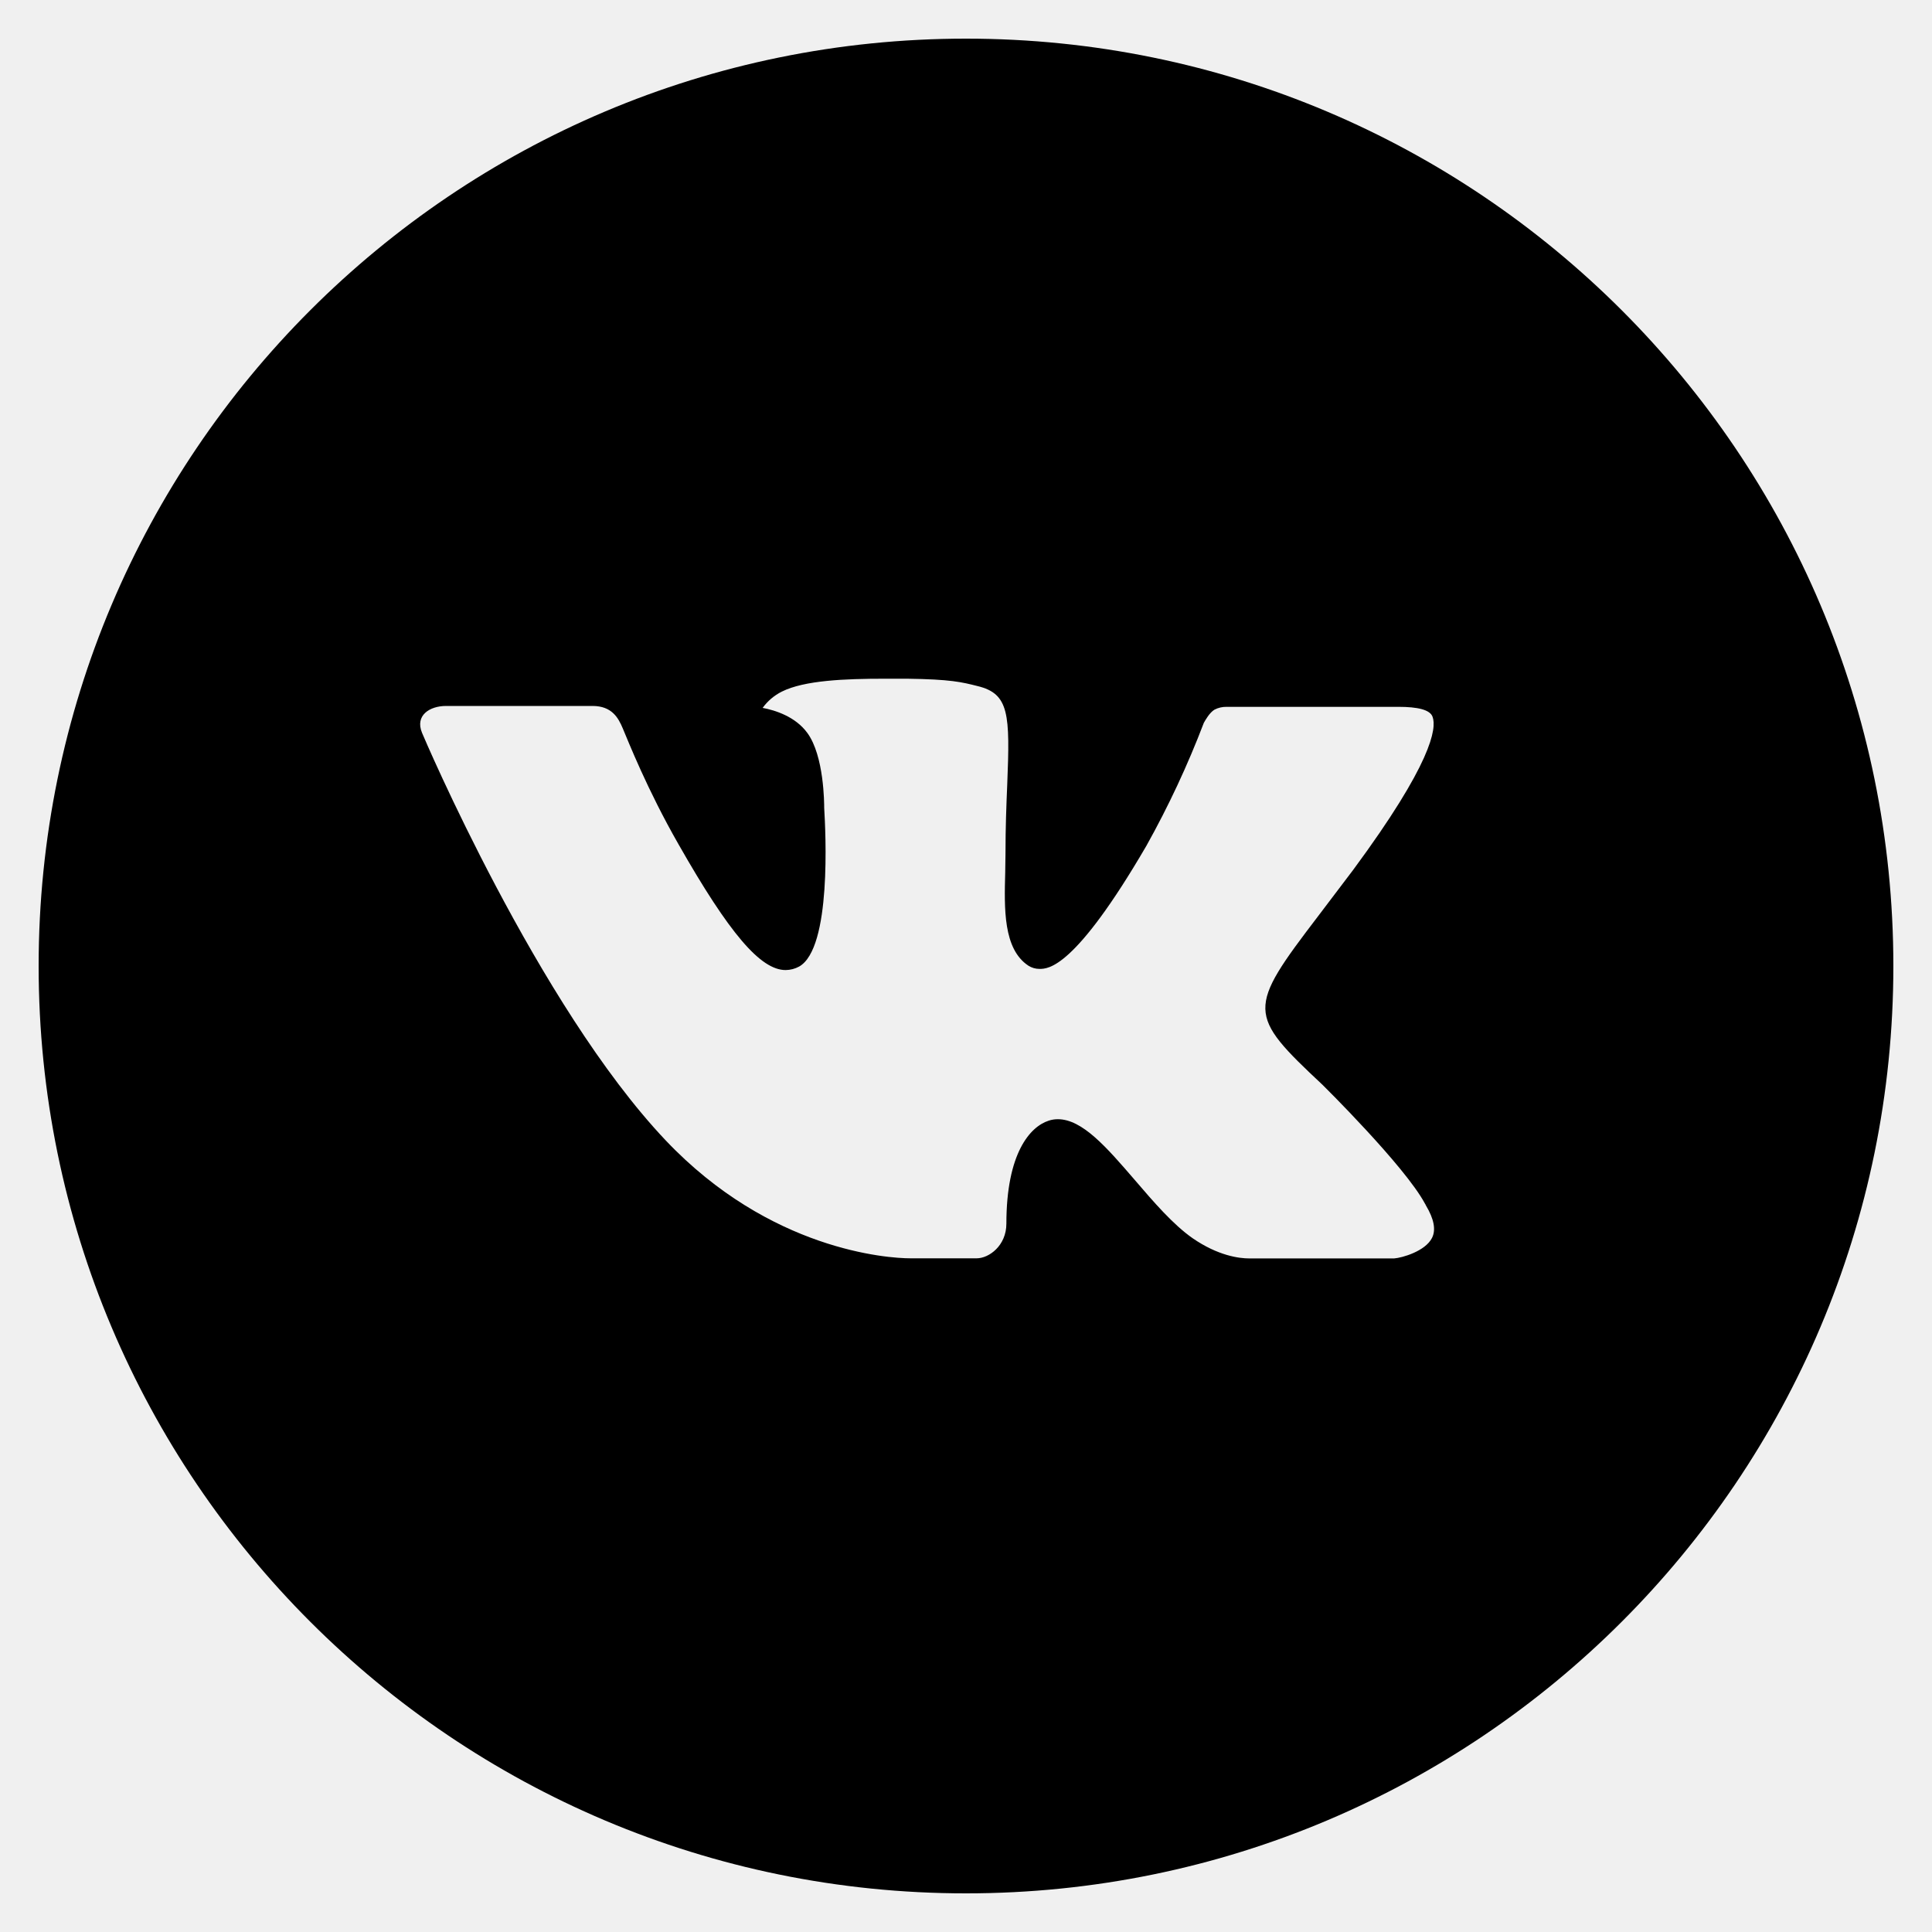
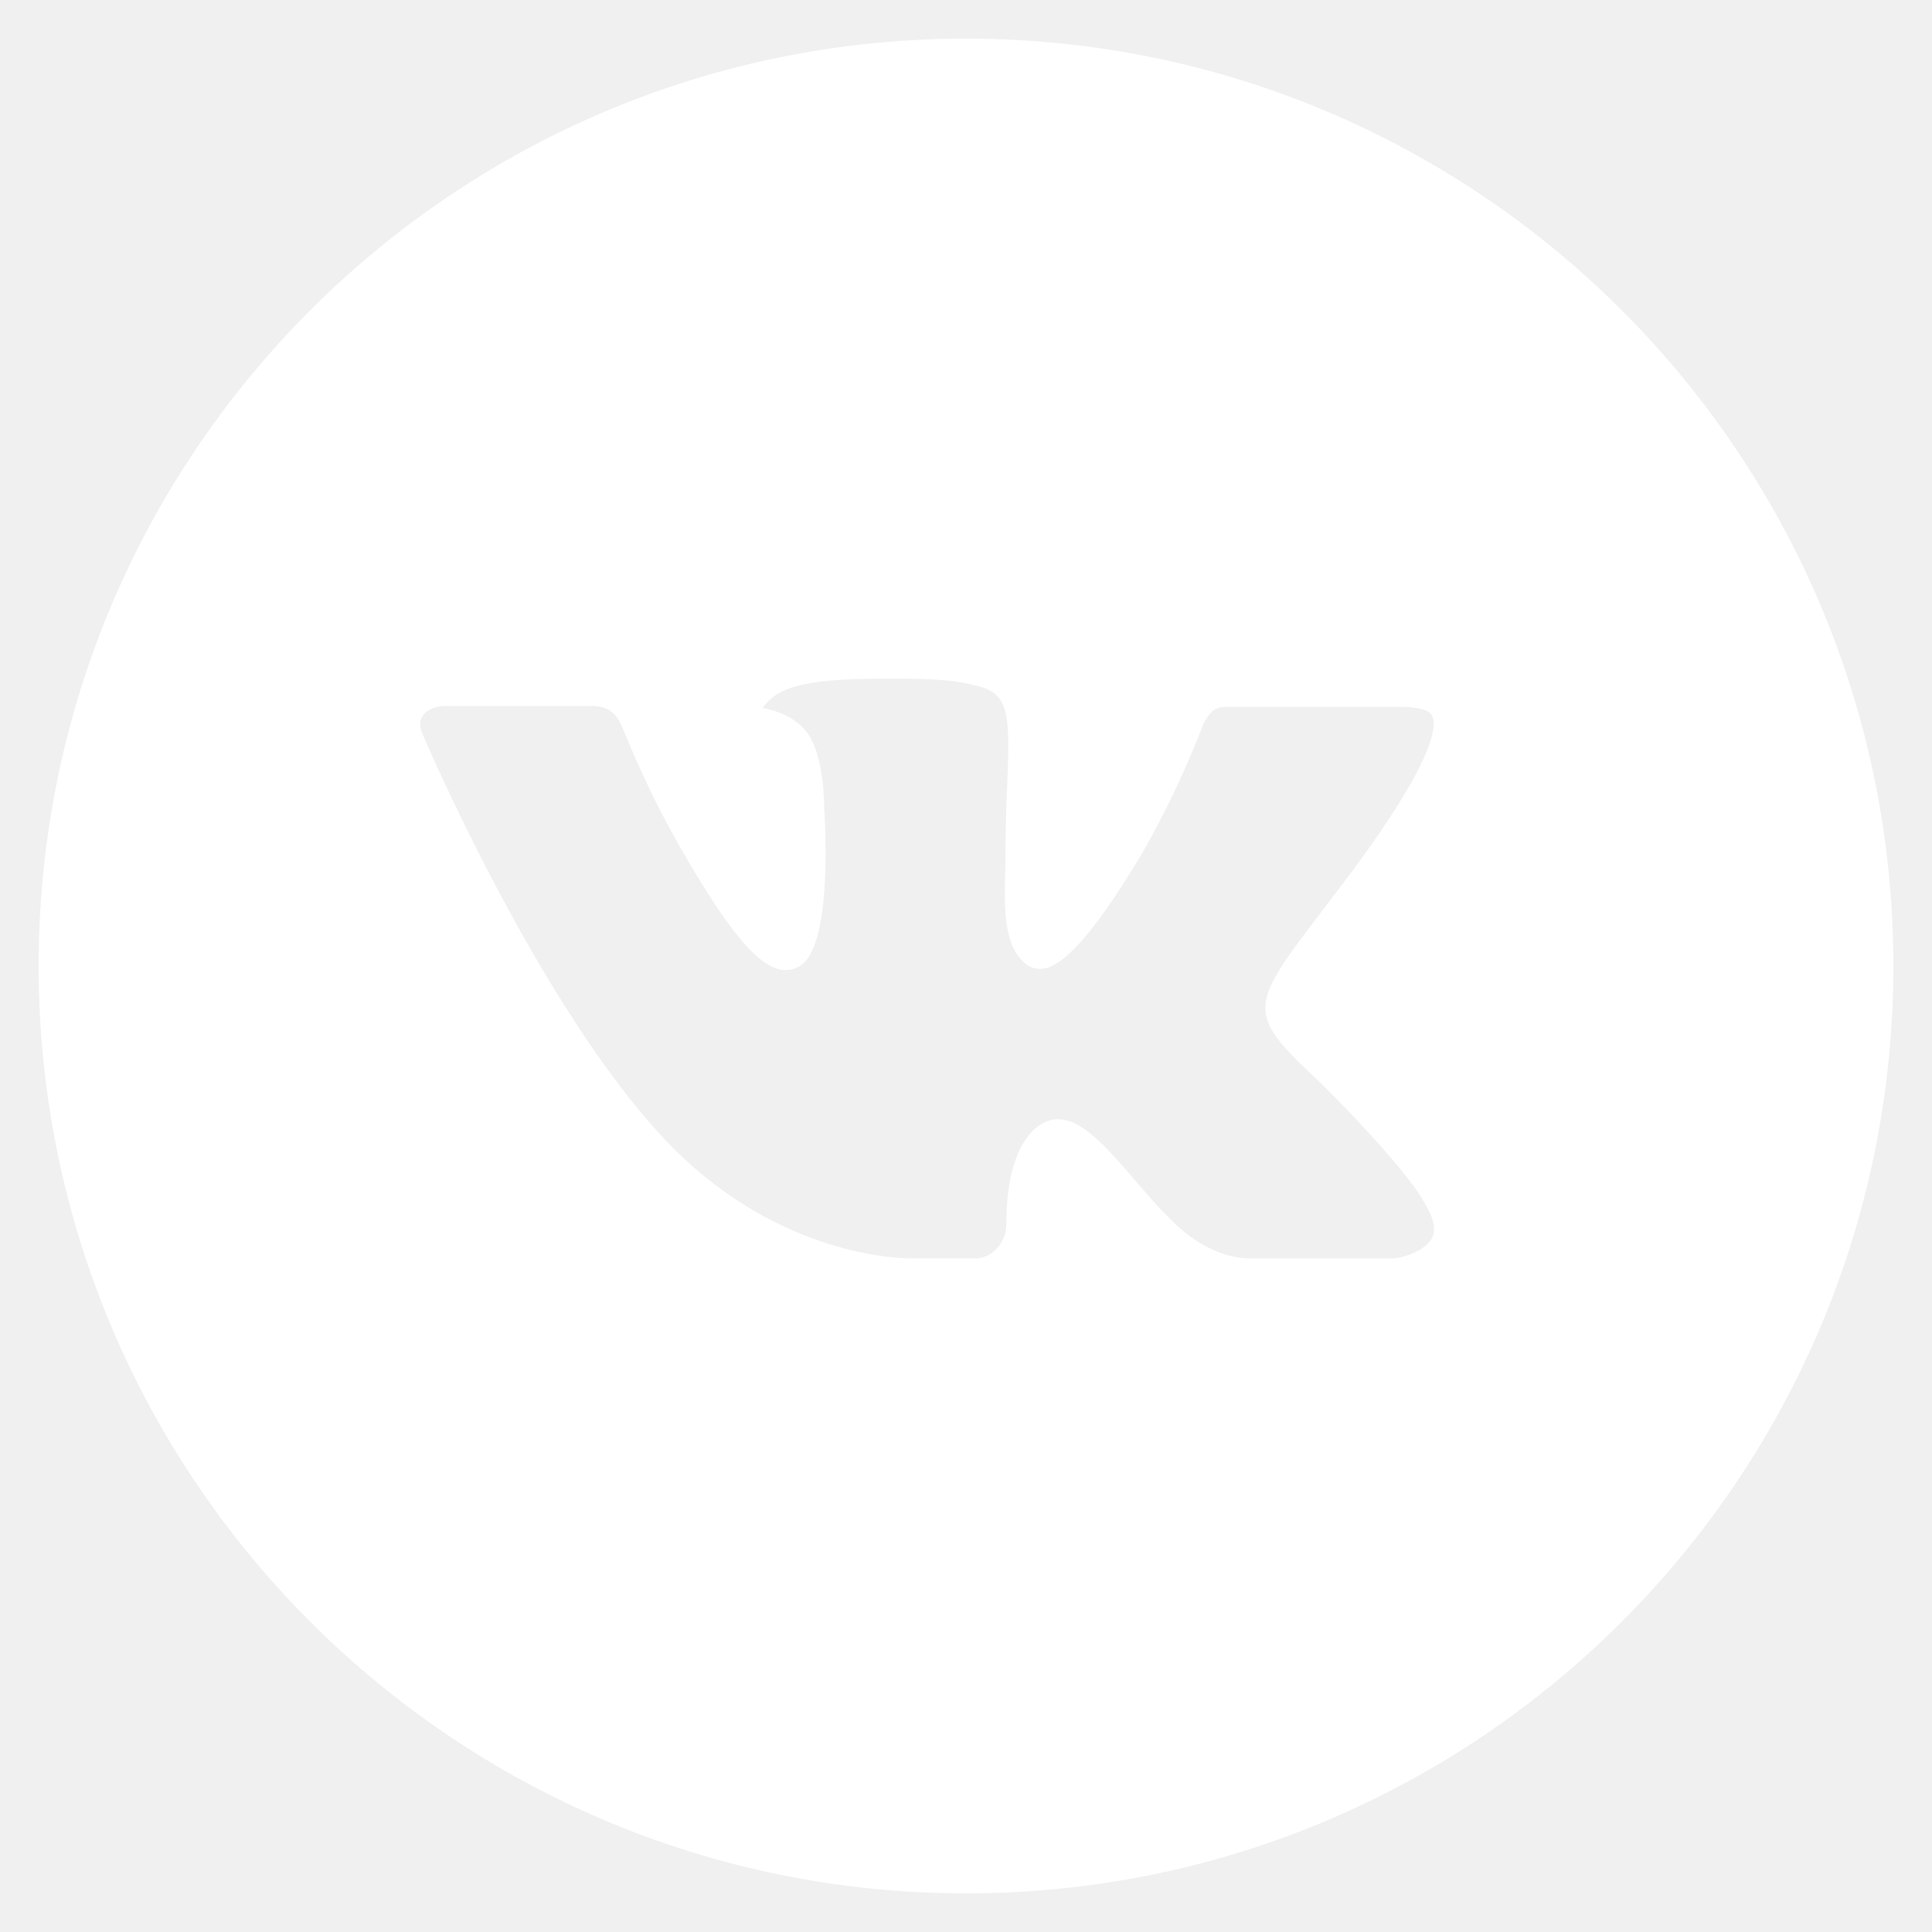
- <svg xmlns="http://www.w3.org/2000/svg" width="50" height="50" viewbox="0 0 50 50">
-   <path d="M25 1C11.745 1 1 11.745 1 25C1 38.255 11.745 49 25 49C38.255 49 49 38.255 49 25C49 11.745 38.255 1 25 1ZM34.23 28.078C34.23 28.078 36.352 30.172 36.875 31.145C36.89 31.165 36.897 31.185 36.902 31.195C37.115 31.552 37.165 31.83 37.06 32.038C36.885 32.383 36.285 32.553 36.08 32.568H32.33C32.07 32.568 31.525 32.5 30.865 32.045C30.357 31.69 29.857 31.108 29.37 30.54C28.642 29.695 28.012 28.965 27.377 28.965C27.297 28.965 27.216 28.977 27.14 29.003C26.66 29.157 26.045 29.843 26.045 31.668C26.045 32.237 25.595 32.565 25.277 32.565H23.56C22.975 32.565 19.927 32.36 17.227 29.512C13.922 26.025 10.947 19.03 10.922 18.965C10.735 18.512 11.122 18.27 11.545 18.27H15.332C15.837 18.27 16.002 18.578 16.117 18.85C16.252 19.168 16.747 20.43 17.56 21.85C18.877 24.165 19.685 25.105 20.332 25.105C20.454 25.104 20.573 25.073 20.68 25.015C21.525 24.545 21.367 21.532 21.33 20.907C21.33 20.79 21.327 19.56 20.895 18.97C20.585 18.543 20.057 18.38 19.737 18.32C19.867 18.141 20.038 17.996 20.235 17.898C20.815 17.608 21.86 17.565 22.897 17.565H23.475C24.6 17.58 24.89 17.652 25.297 17.755C26.122 17.953 26.14 18.485 26.067 20.308C26.045 20.825 26.022 21.41 26.022 22.1C26.022 22.25 26.015 22.41 26.015 22.58C25.99 23.508 25.96 24.56 26.615 24.992C26.7 25.046 26.799 25.075 26.9 25.075C27.127 25.075 27.812 25.075 29.667 21.892C30.239 20.868 30.737 19.804 31.155 18.707C31.192 18.642 31.302 18.442 31.432 18.365C31.528 18.316 31.635 18.291 31.742 18.293H36.195C36.68 18.293 37.012 18.365 37.075 18.552C37.185 18.85 37.055 19.758 35.022 22.51L34.115 23.707C32.272 26.122 32.272 26.245 34.23 28.078Z" />
+ <svg xmlns="http://www.w3.org/2000/svg" width="50" height="50" viewBox="0 0 50 50" fill="none">
+   <path d="M25 1C11.745 1 1 11.745 1 25C1 38.255 11.745 49 25 49C38.255 49 49 38.255 49 25C49 11.745 38.255 1 25 1ZM34.23 28.078C34.23 28.078 36.352 30.172 36.875 31.145C36.89 31.165 36.897 31.185 36.902 31.195C37.115 31.552 37.165 31.83 37.06 32.038C36.885 32.383 36.285 32.553 36.08 32.568H32.33C32.07 32.568 31.525 32.5 30.865 32.045C30.357 31.69 29.857 31.108 29.37 30.54C28.642 29.695 28.012 28.965 27.377 28.965C27.297 28.965 27.217 28.977 27.14 29.003C26.66 29.157 26.045 29.843 26.045 31.668C26.045 32.237 25.595 32.565 25.277 32.565H23.56C22.975 32.565 19.927 32.36 17.227 29.512C13.922 26.025 10.947 19.03 10.922 18.965C10.735 18.512 11.122 18.27 11.545 18.27H15.332C15.837 18.27 16.002 18.578 16.117 18.85C16.252 19.168 16.747 20.43 17.56 21.85C18.877 24.165 19.685 25.105 20.332 25.105C20.454 25.104 20.573 25.073 20.68 25.015C21.525 24.545 21.367 21.532 21.33 20.907C21.33 20.79 21.327 19.56 20.895 18.97C20.585 18.543 20.057 18.38 19.737 18.32C19.867 18.141 20.038 17.996 20.235 17.898C20.815 17.608 21.86 17.565 22.897 17.565H23.475C24.6 17.58 24.89 17.652 25.297 17.755C26.122 17.953 26.14 18.485 26.067 20.308C26.045 20.825 26.022 21.41 26.022 22.1C26.022 22.25 26.015 22.41 26.015 22.58C25.99 23.508 25.96 24.56 26.615 24.992C26.7 25.046 26.799 25.075 26.9 25.075C27.127 25.075 27.812 25.075 29.667 21.892C30.239 20.868 30.737 19.804 31.155 18.707C31.192 18.642 31.302 18.442 31.432 18.365C31.528 18.316 31.635 18.291 31.742 18.293H36.195C36.68 18.293 37.012 18.365 37.075 18.552C37.185 18.85 37.055 19.758 35.022 22.51L34.115 23.707C32.272 26.122 32.272 26.245 34.23 28.078V28.078Z" fill="white" />
</svg>
